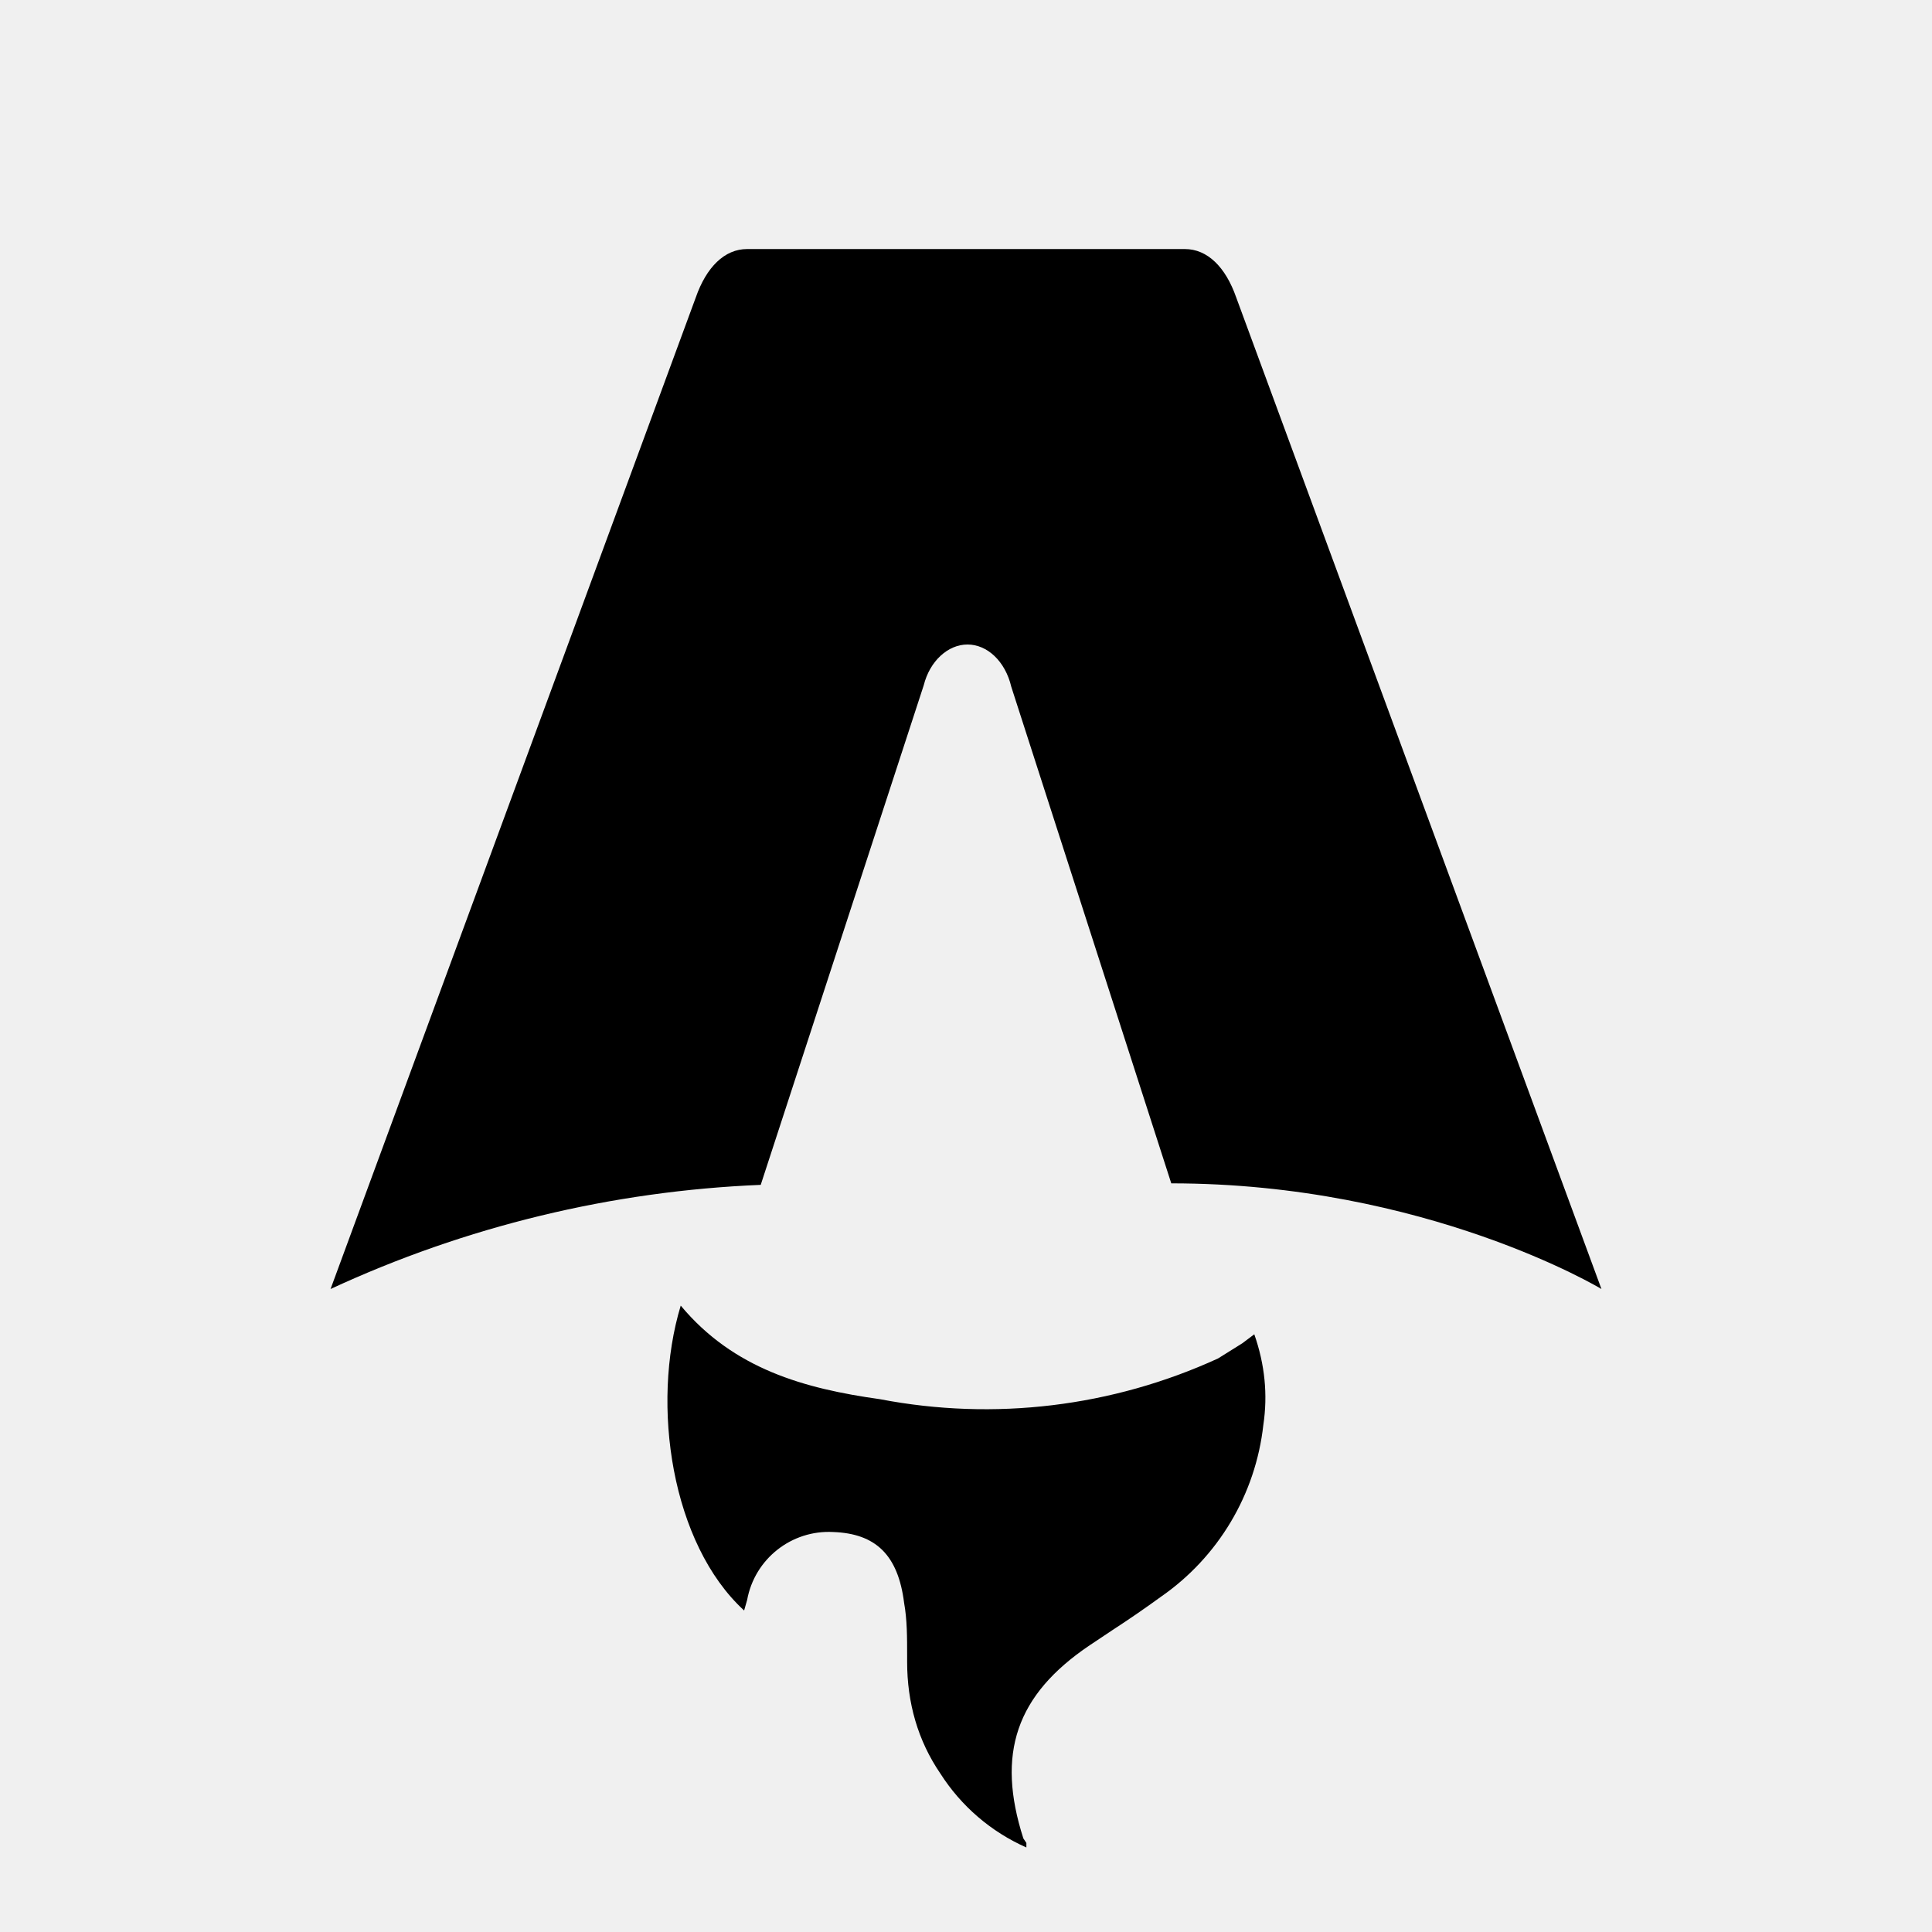
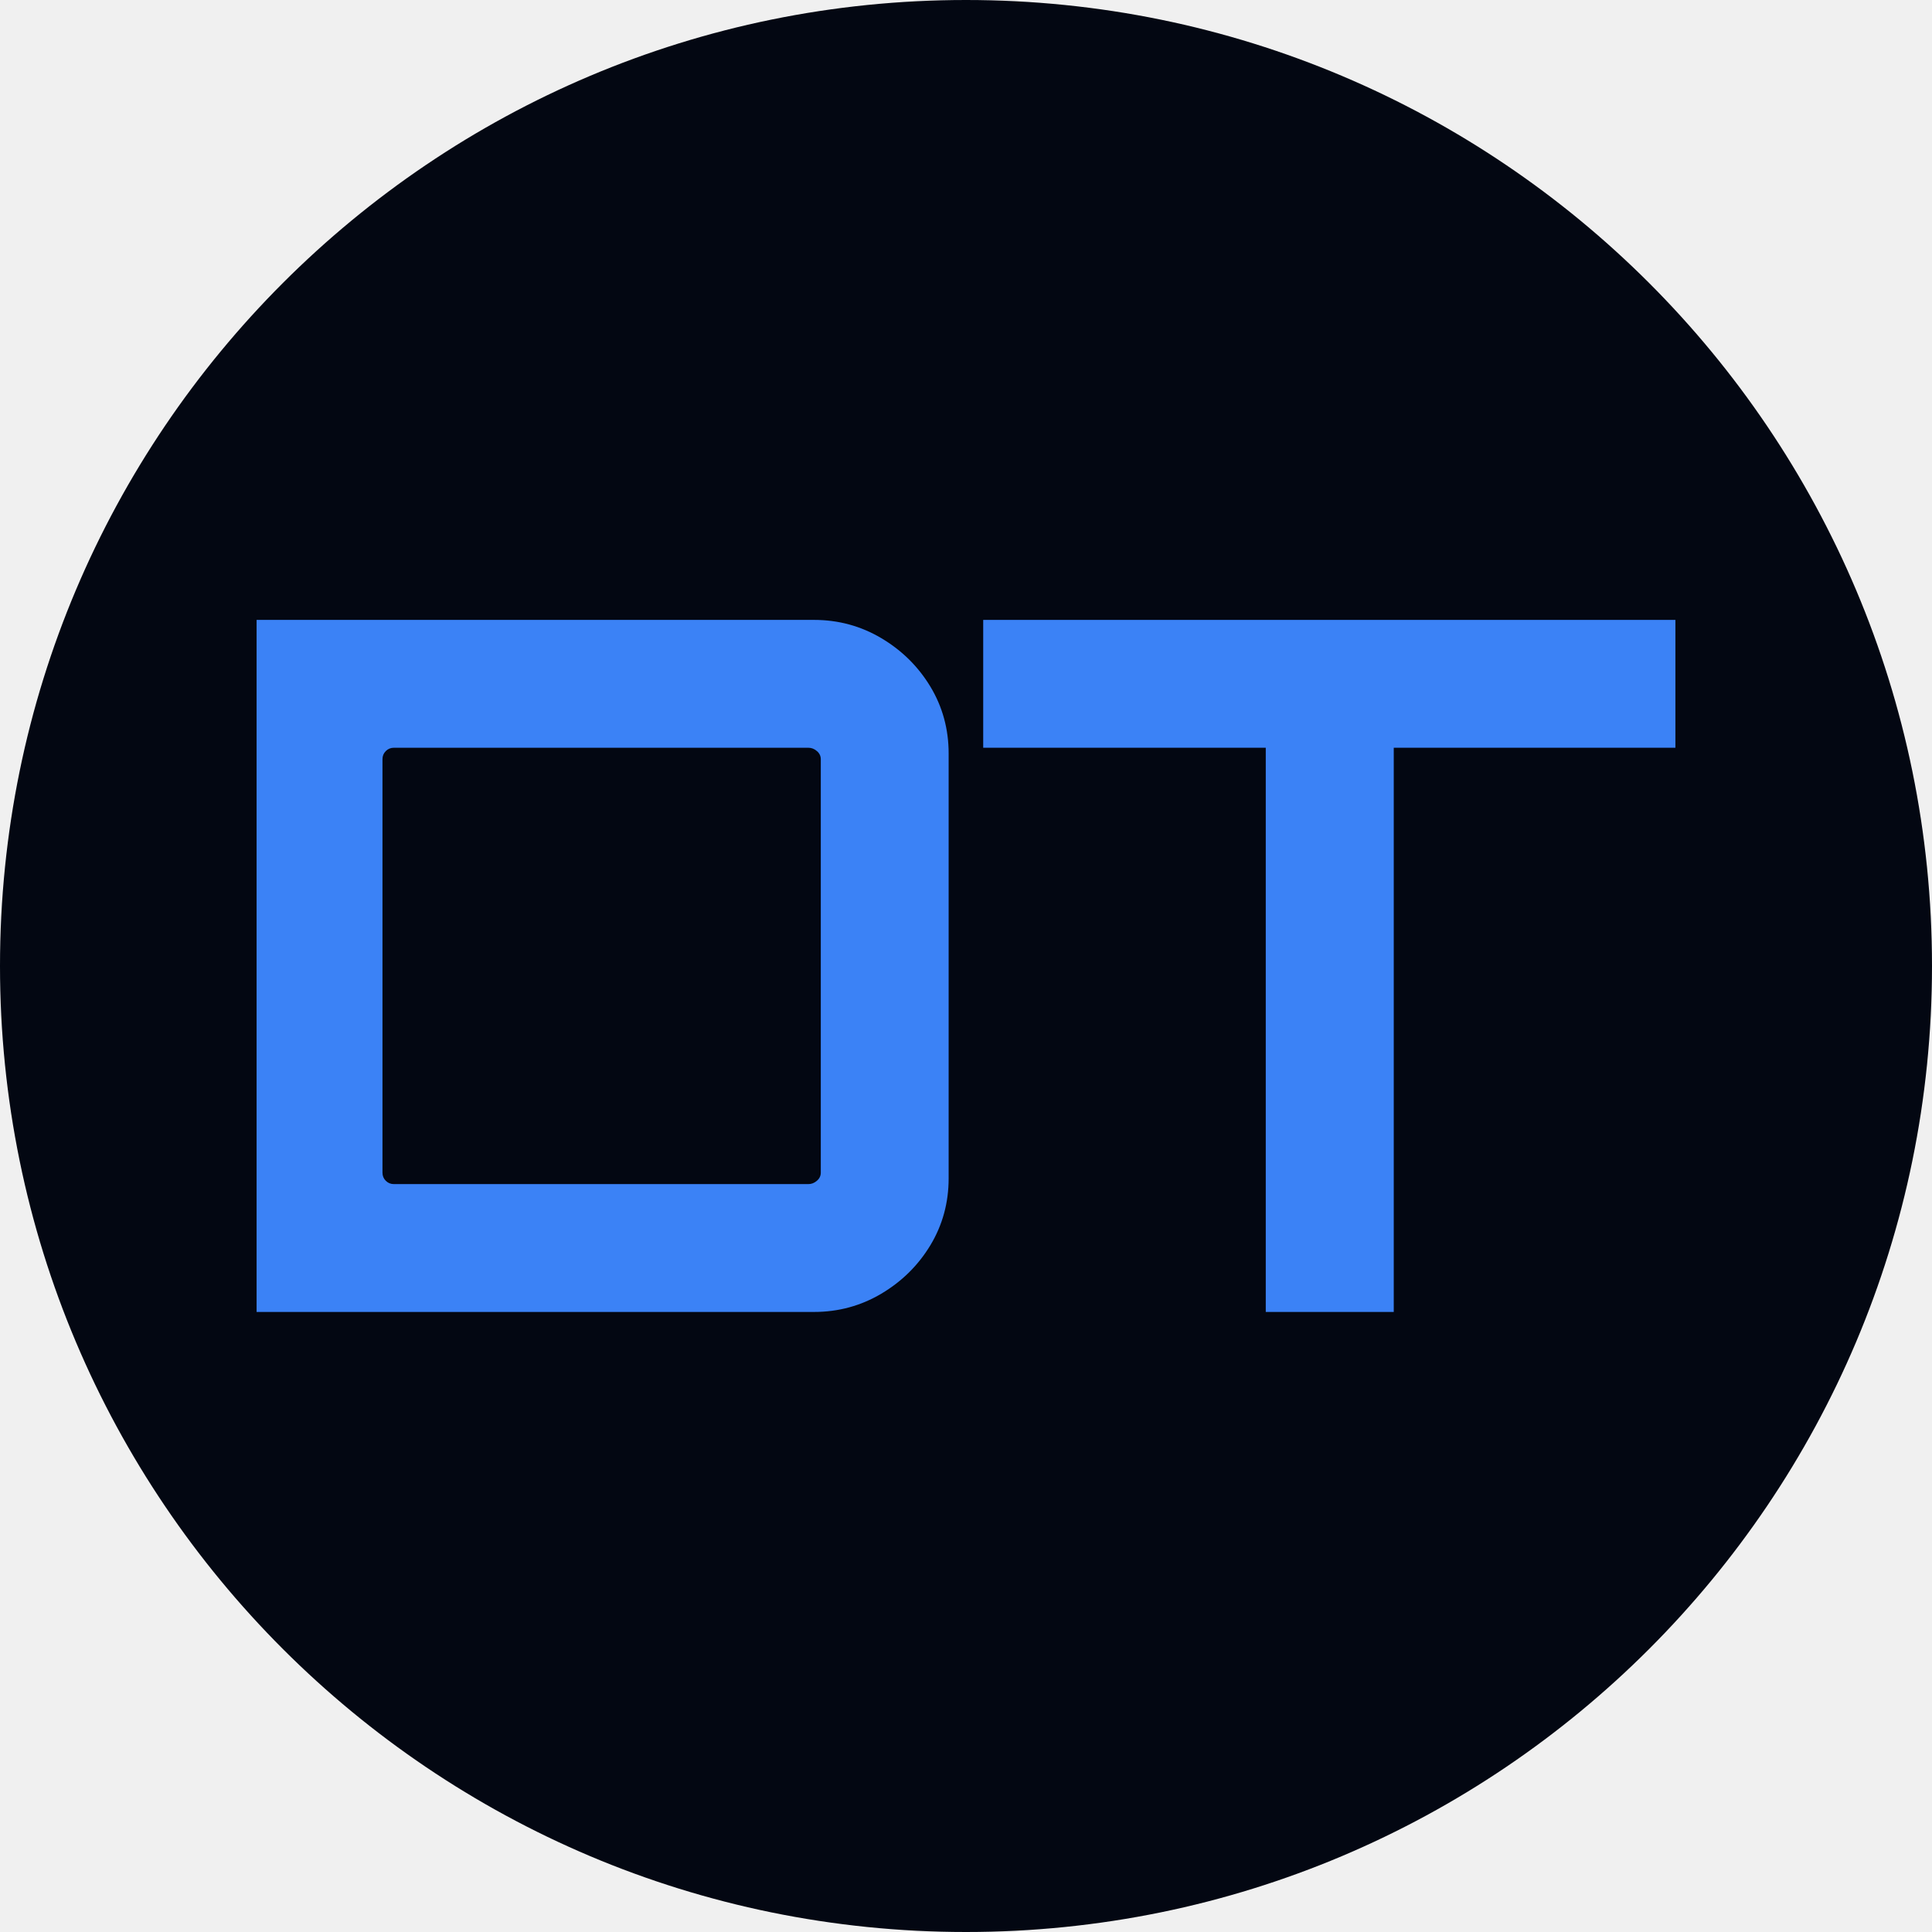
- <svg xmlns="http://www.w3.org/2000/svg" fill="none" viewBox="0 0 128 128">
-   <path d="M50.4 78.5a75.1 75.1 0 0 0-28.5 6.9l24.2-65.7c.7-2 1.9-3.2 3.4-3.2h29c1.5 0 2.7 1.2 3.4 3.2l24.2 65.7s-11.6-7-28.5-7L67 45.5c-.4-1.7-1.6-2.8-2.9-2.8-1.3 0-2.5 1.1-2.9 2.7L50.4 78.5Zm-1.1 28.2Zm-4.2-20.2c-2 6.6-.6 15.8 4.2 20.2a17.5 17.5 0 0 1 .2-.7 5.5 5.5 0 0 1 5.7-4.5c2.8.1 4.3 1.5 4.7 4.7.2 1.1.2 2.3.2 3.5v.4c0 2.7.7 5.2 2.2 7.4a13 13 0 0 0 5.7 4.9v-.3l-.2-.3c-1.8-5.6-.5-9.5 4.4-12.8l1.5-1a73 73 0 0 0 3.2-2.2 16 16 0 0 0 6.8-11.4c.3-2 .1-4-.6-6l-.8.6-1.6 1a37 37 0 0 1-22.4 2.7c-5-.7-9.7-2-13.2-6.2Z" />
-   <style>
-         path { fill: #000; }
-         @media (prefers-color-scheme: dark) {
-             path { fill: #FFF; }
-         }
-     </style>
+ <svg xmlns="http://www.w3.org/2000/svg" viewBox="0 0 128 128" role="img" aria-label="Danlois Tovar">
+   <circle cx="64" cy="64" r="64" fill="#030712" />
+   <g fill="#3B82F6">
+     <path d="M17.0 86.92V41.07H53.93Q56.35 41.07 58.39 42.28Q60.43 43.49 61.64 45.49Q62.85 47.50 62.85 49.92V78.07Q62.85 80.49 61.64 82.50Q60.43 84.50 58.39 85.71Q56.35 86.92 53.93 86.92ZM26.10 78.45H53.55Q53.87 78.45 54.12 78.23Q54.38 78.01 54.38 77.69V50.30Q54.38 49.98 54.12 49.76Q53.87 49.54 53.55 49.54H26.10Q25.78 49.54 25.56 49.76Q25.34 49.98 25.34 50.30V77.69Q25.34 78.01 25.56 78.23Q25.78 78.45 26.10 78.45Z" />
+     <path d="M83.86 86.92V49.54H65.14V41.07H111.00V49.54H92.34V86.92Z" />
+   </g>
</svg>
